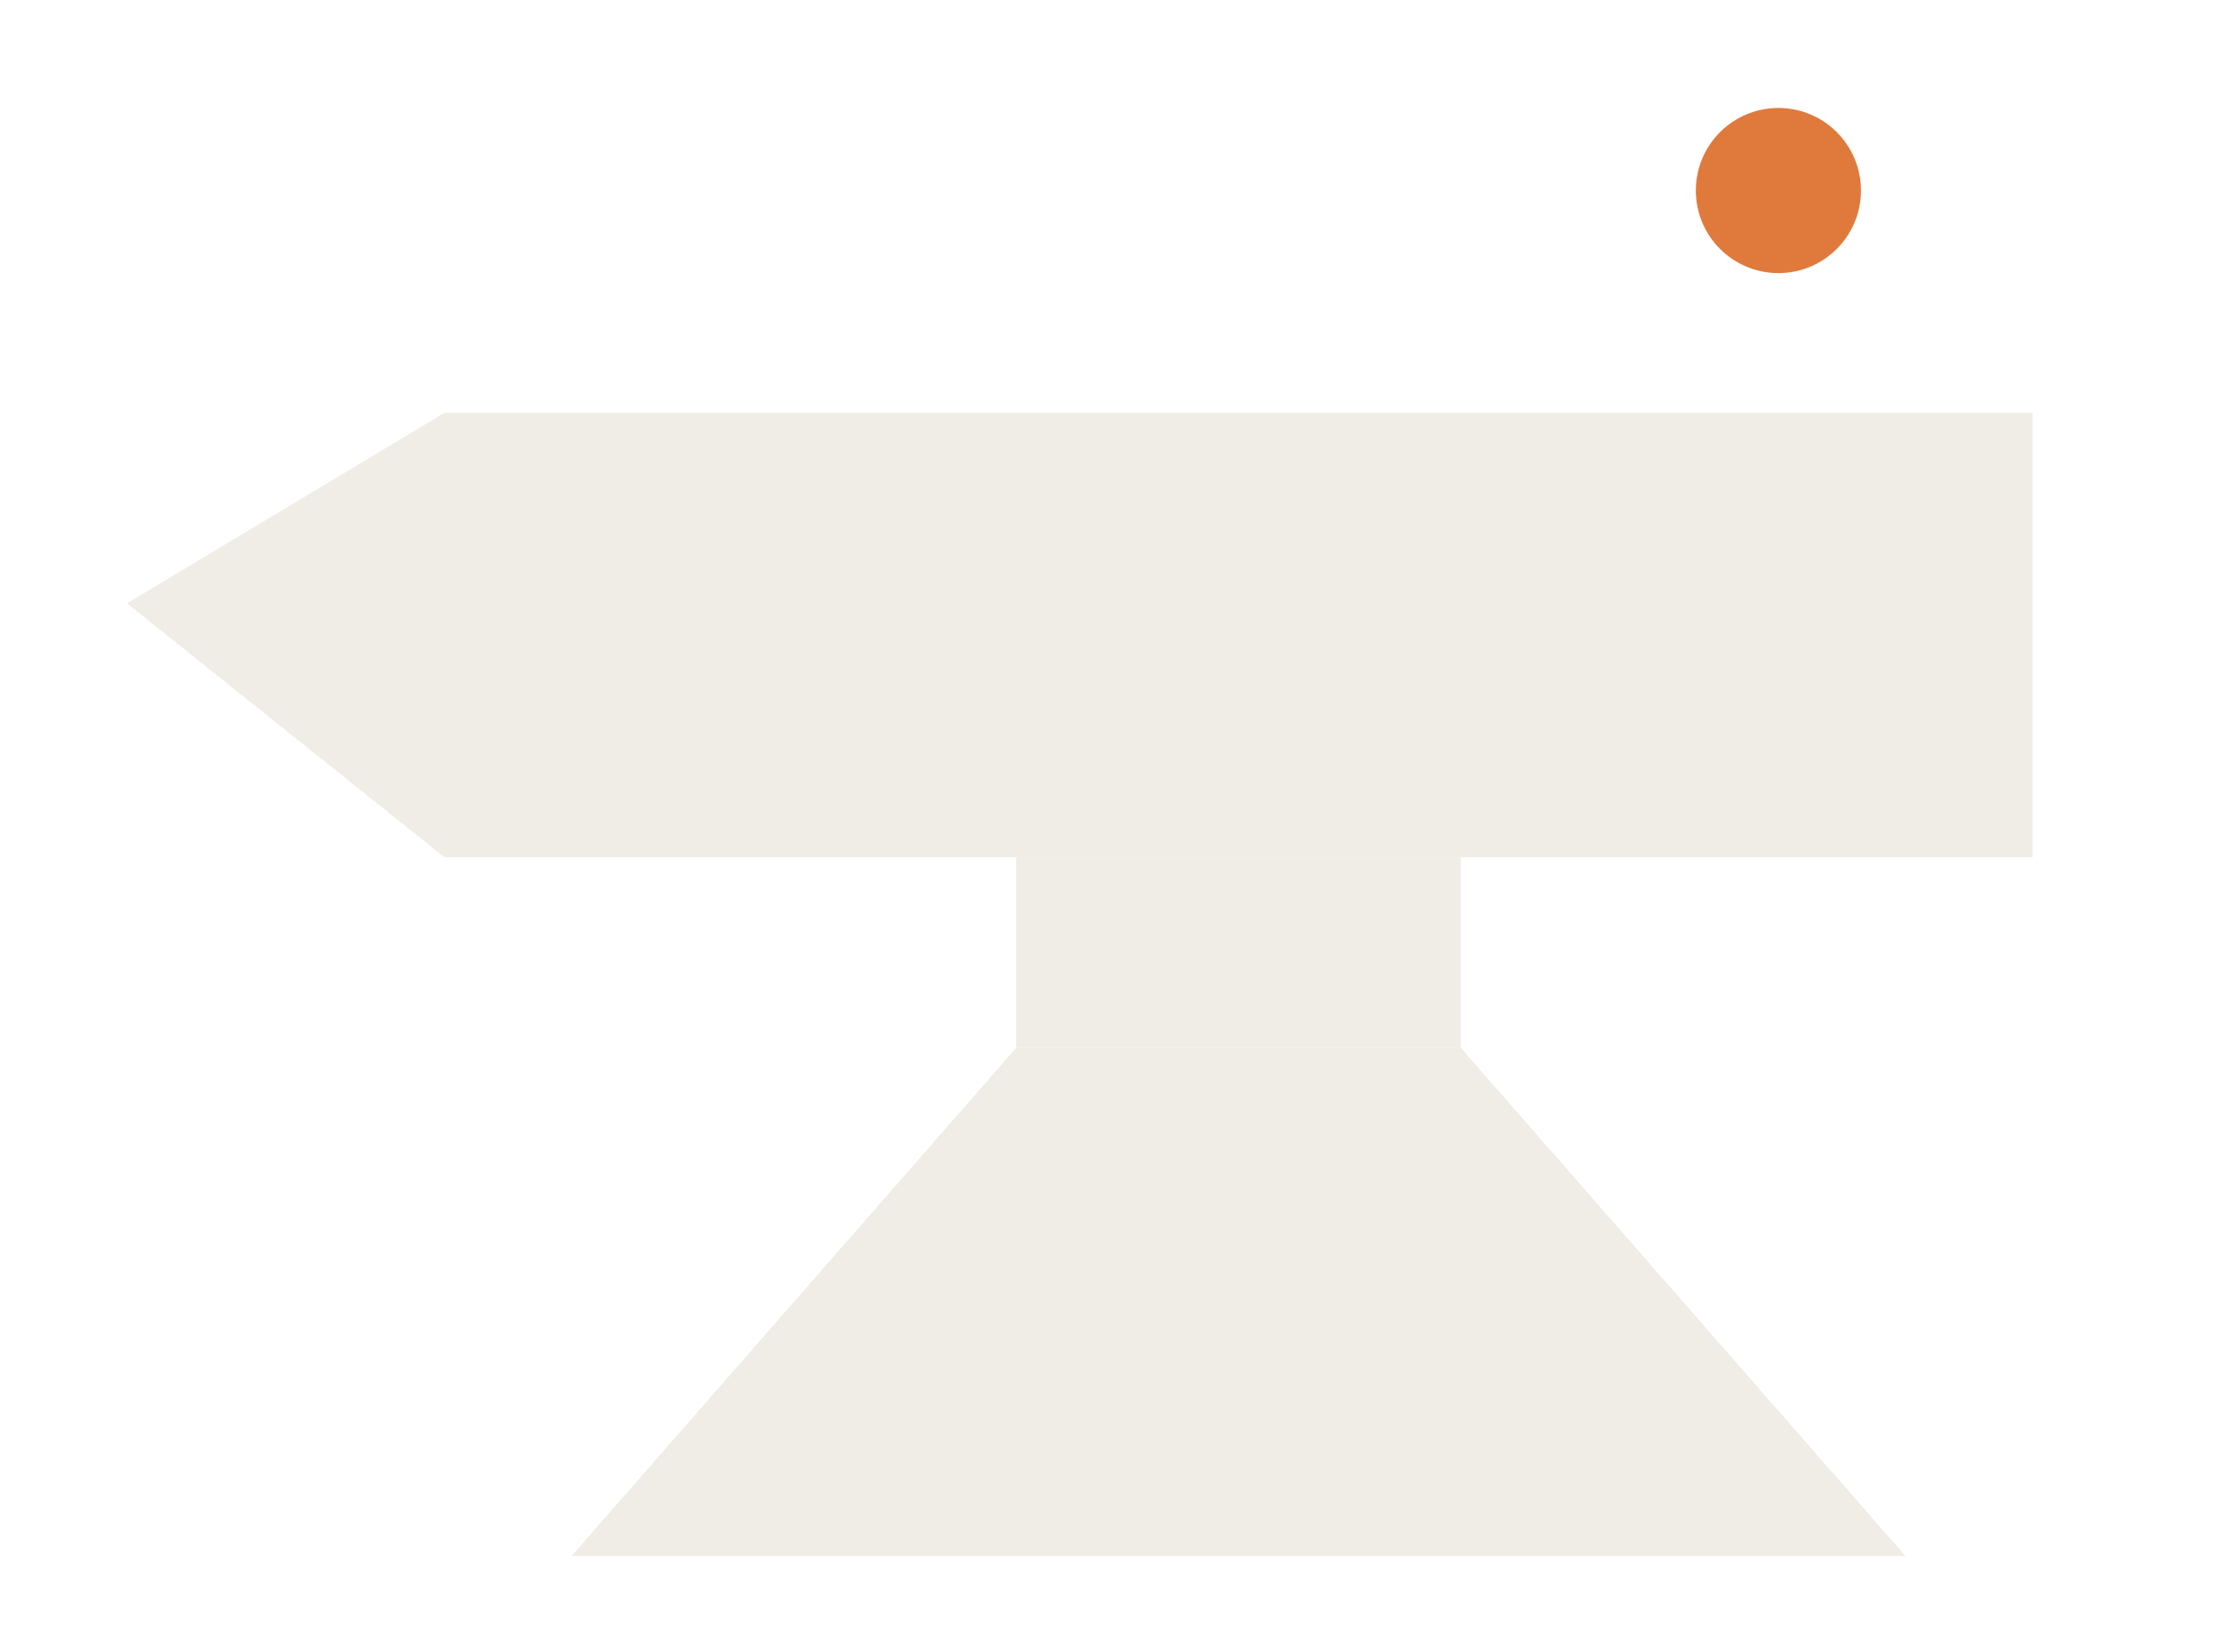
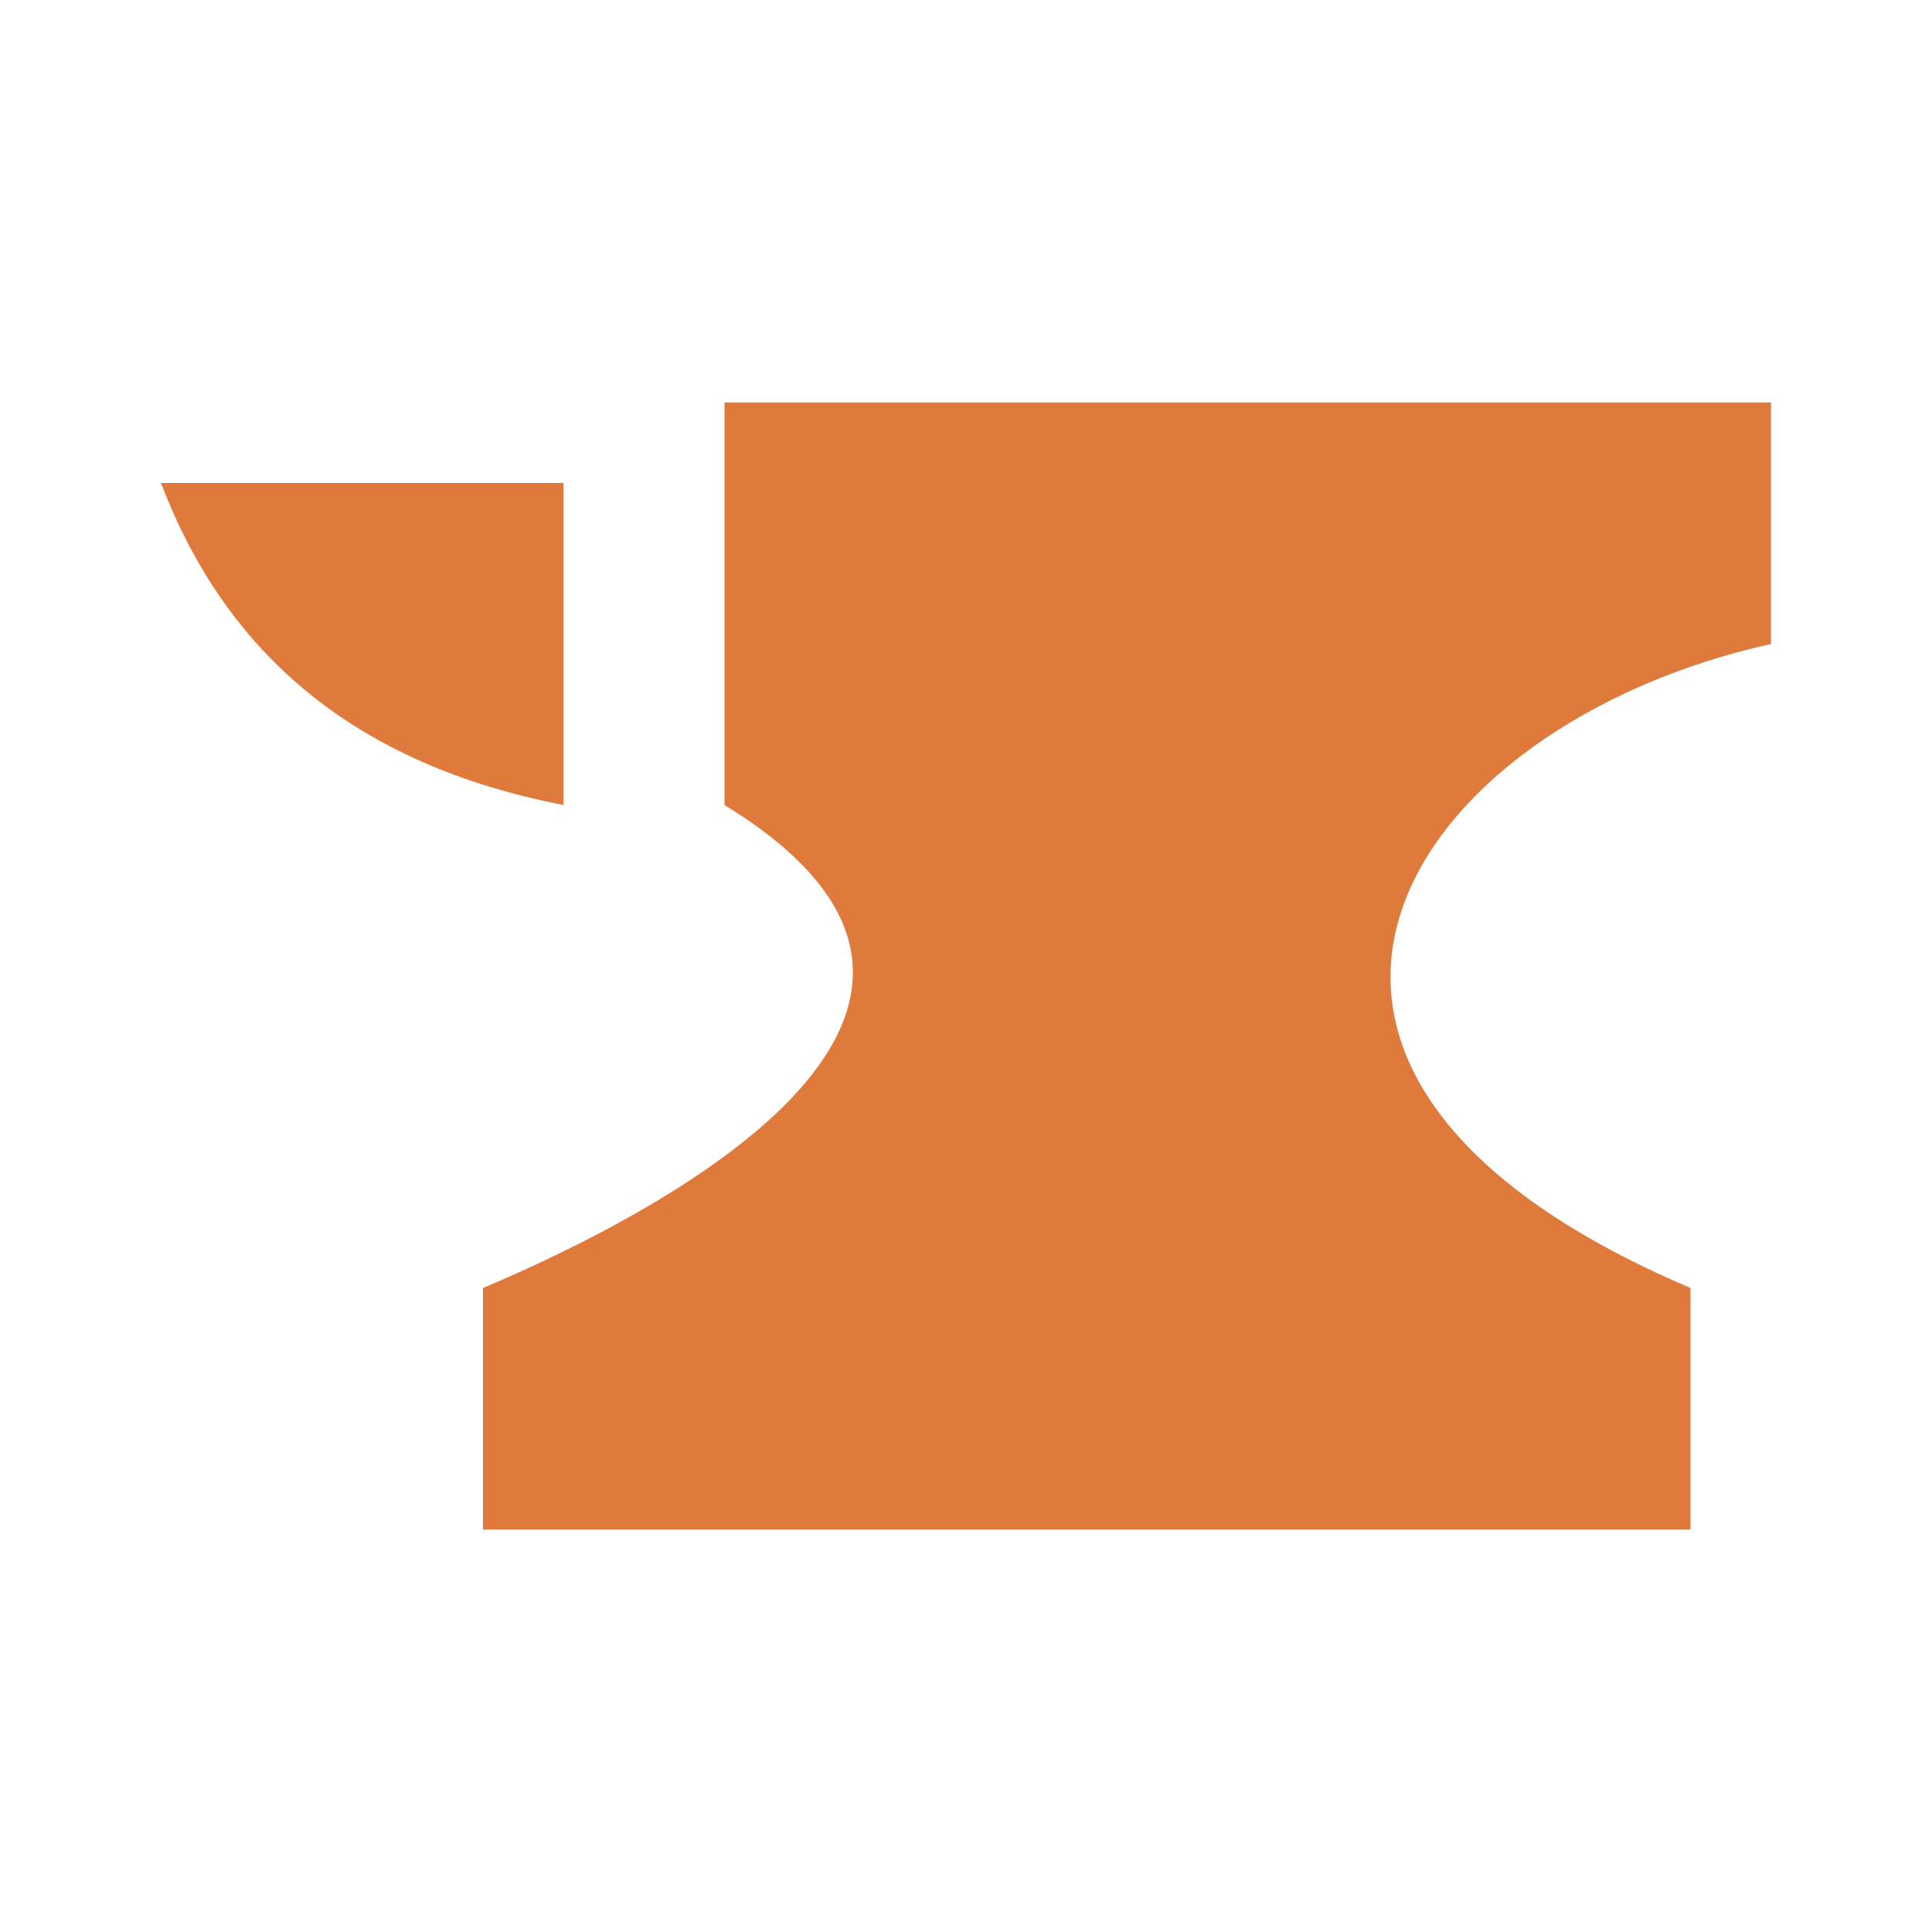
- <svg xmlns="http://www.w3.org/2000/svg" viewBox="0 0 70 52">
-   <circle cx="56" cy="6" r="2.6" fill="#E07A3C" />
-   <path d="M4 19 L14 13 L64 13 L64 27 L14 27 Z" fill="#F0ECE6" />
-   <rect x="32" y="27" width="14" height="6" fill="#F0ECE6" />
-   <path d="M32 33 L46 33 L60 49 L18 49 Z" fill="#F0ECE6" />
+ <svg xmlns="http://www.w3.org/2000/svg" viewBox="0 0 24 24">
+   <path fill="#e07a3c" d="M9,5V10C13.03,12.47 8.44,14.97 6,16V19H21V16C14.59,13.27 17.47,9 22,8V5H9M2,6C2.81,8.13 4.42,9.5 7,10V6H2Z" />
</svg>
